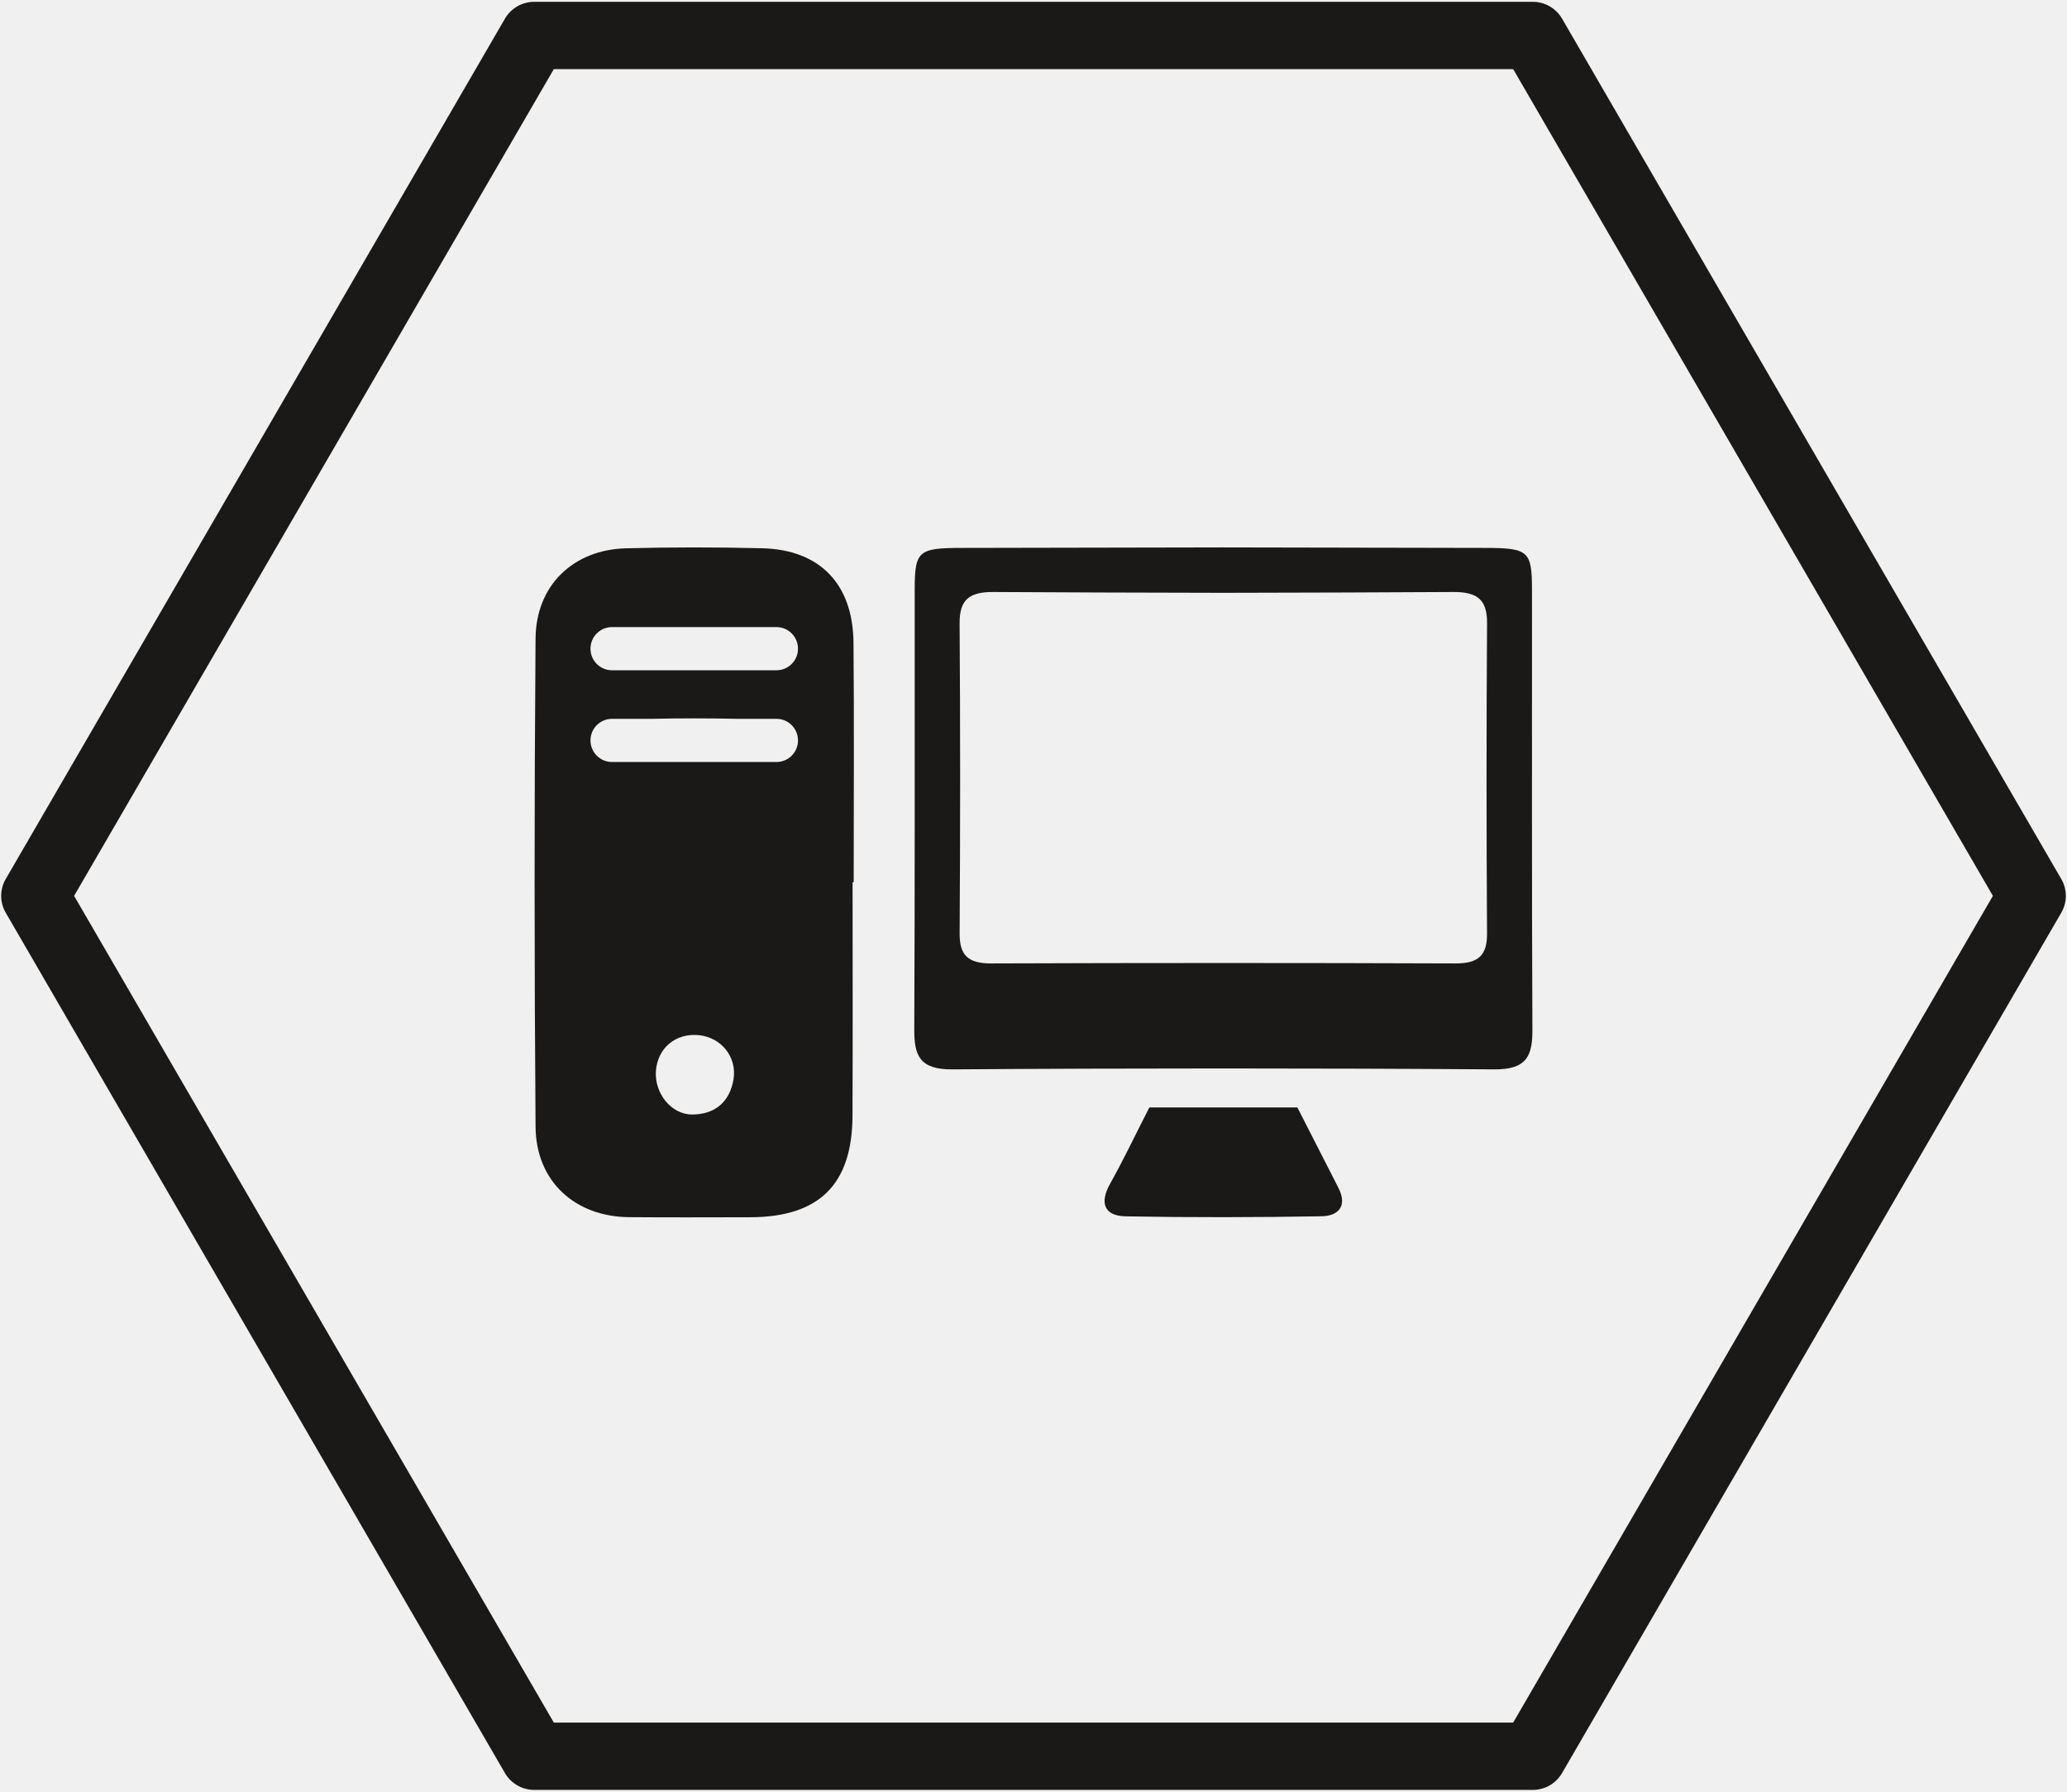
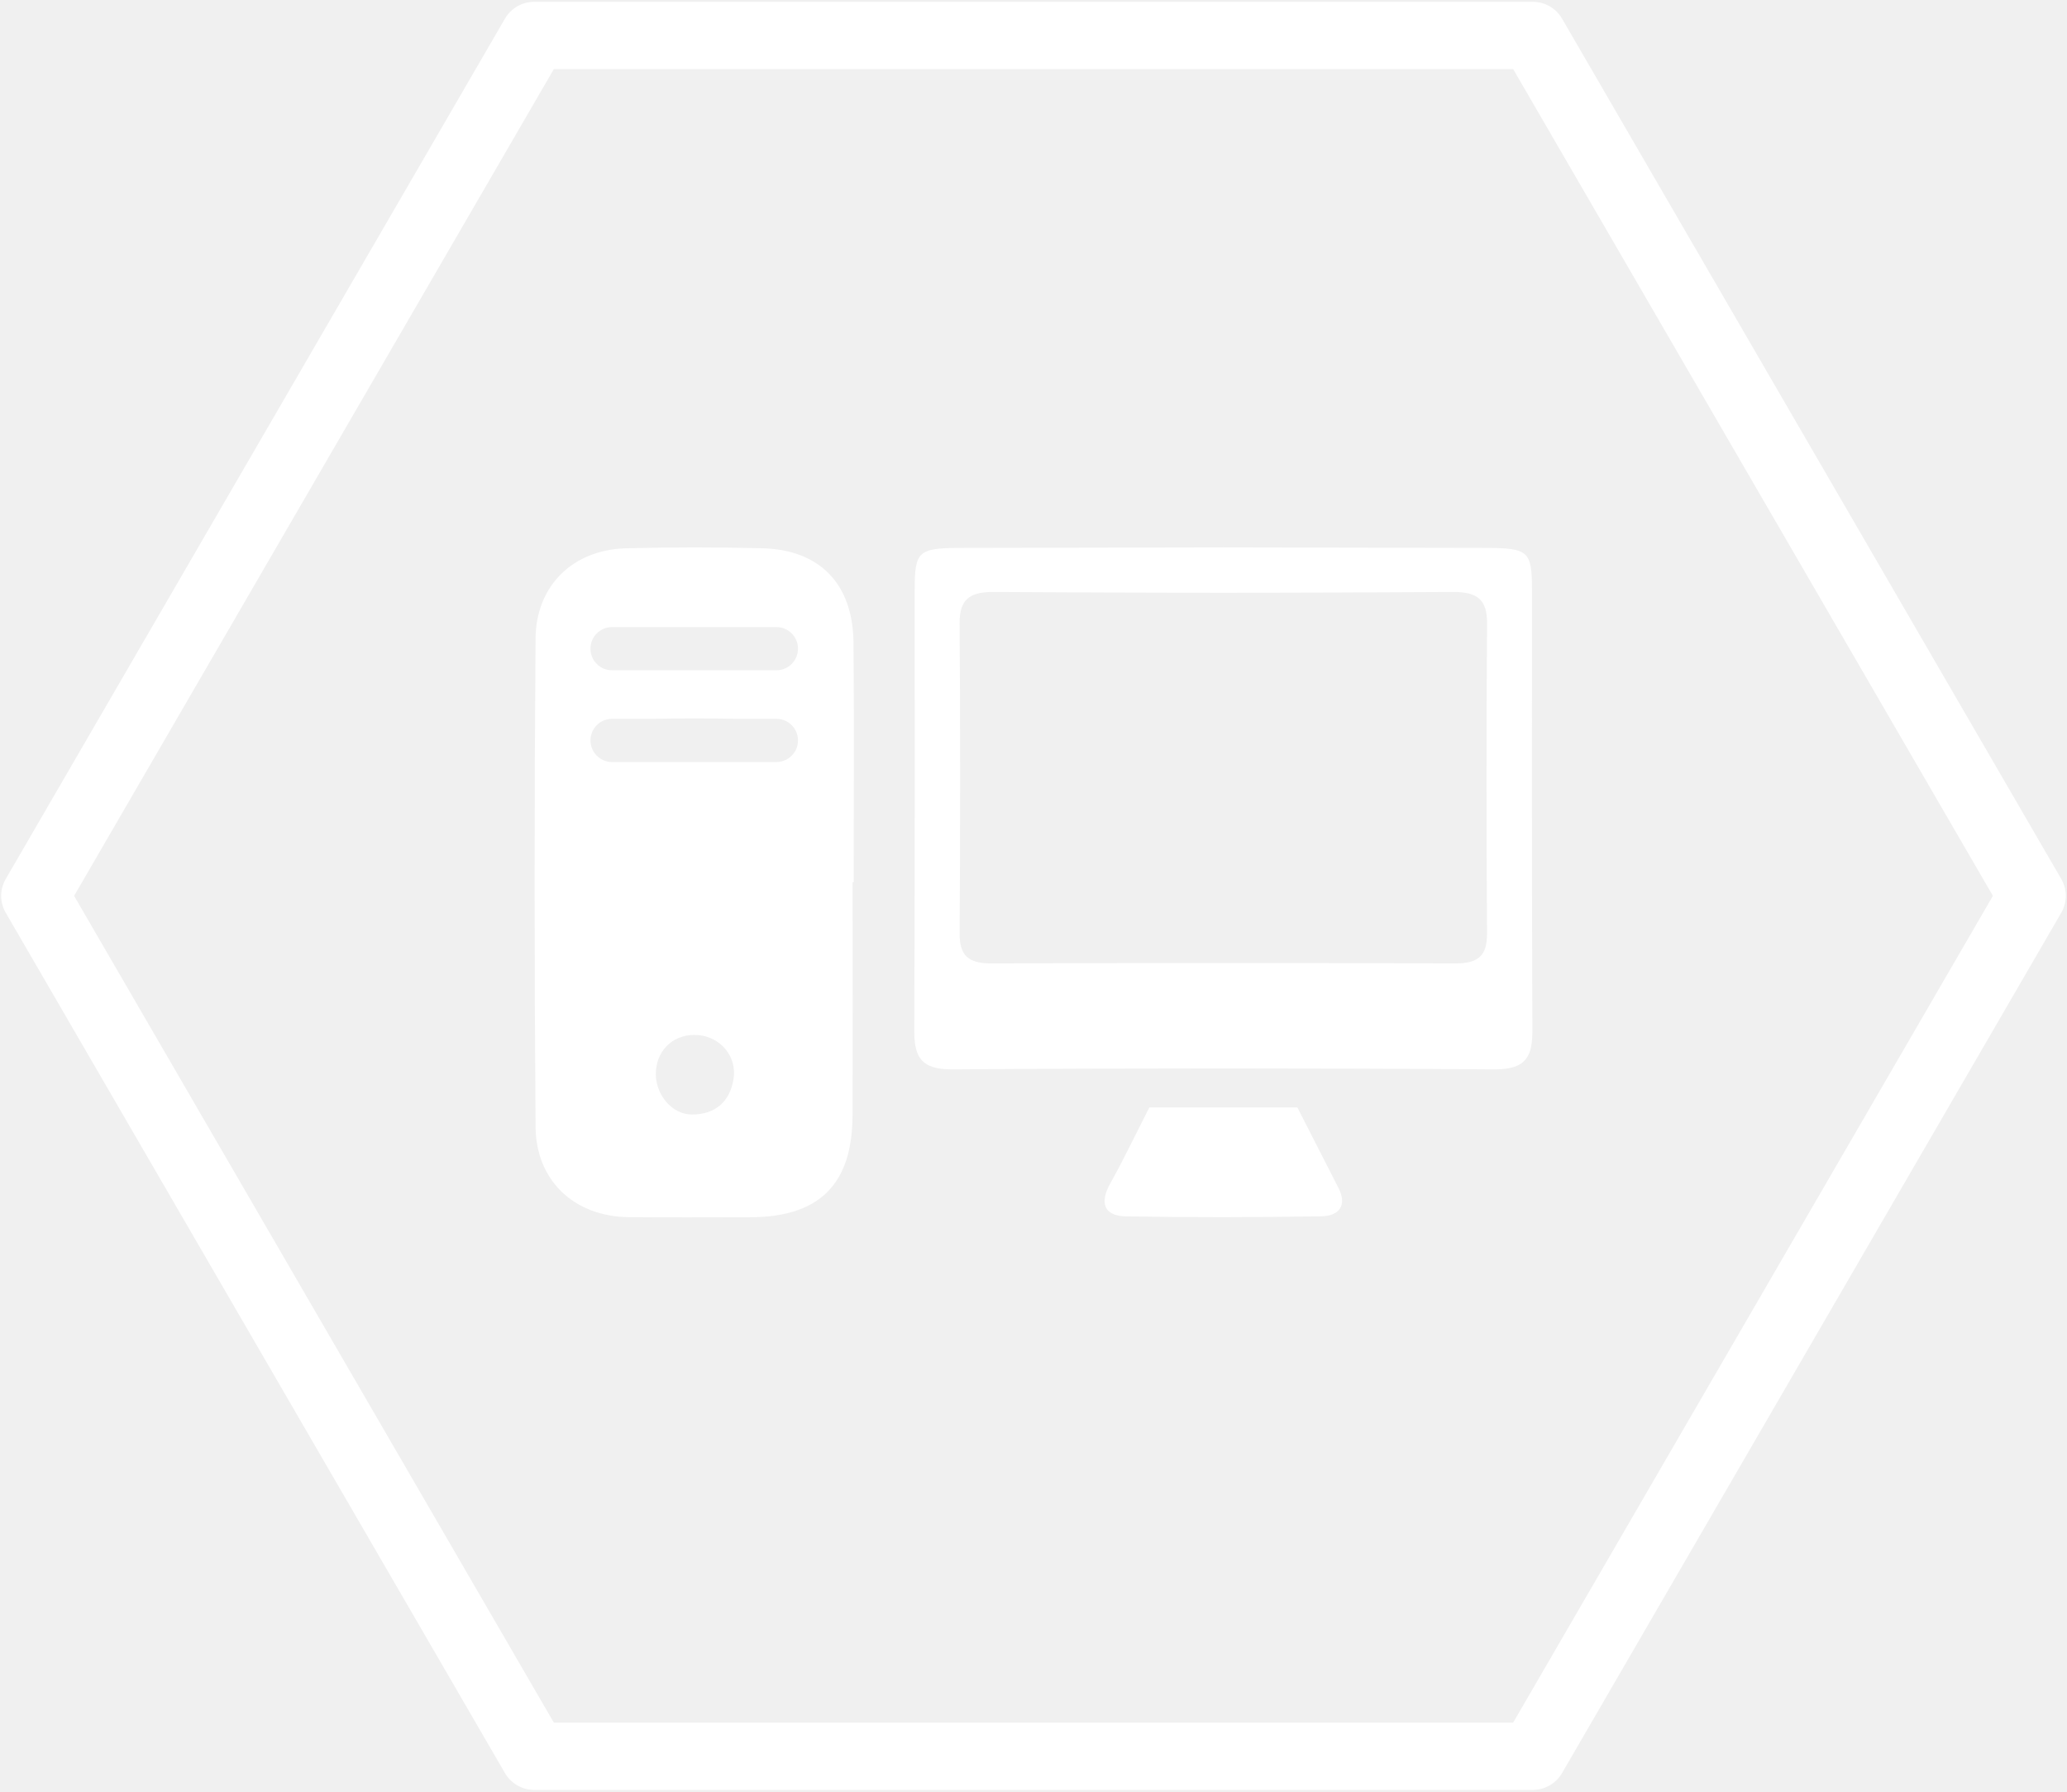
- <svg xmlns="http://www.w3.org/2000/svg" width="300px" height="260px" viewBox="0 0 300 260" version="1.1">
-   <defs />
-   <g id="Page-1" stroke="none" stroke-width="1" fill="none" fill-rule="evenodd">
-     <g id="computer_icon" fill="#1A1918">
-       <g id="Computer_Icon">
-         <path d="M166.814,160.702 L188.298,160.702 C190.401,164.822 192.319,168.595 194.25,172.361 C195.612,175.018 194.244,176.454 191.81,176.496 C182.34,176.657 172.861,176.68 163.39,176.506 C160.216,176.448 159.574,174.518 161.125,171.761 C162.999,168.429 164.638,164.963 166.814,160.702" id="Fill-1" />
-         <path d="M215.826,135.439 C215.847,138.607 214.619,139.818 211.221,139.805 C199.998,139.763 188.775,139.743 177.552,139.743 C166.329,139.743 155.107,139.763 143.883,139.805 C140.486,139.818 139.258,138.607 139.279,135.439 C139.373,120.447 139.381,105.454 139.275,90.462 C139.251,87.057 140.632,85.882 144.207,85.906 C153.142,85.965 165.858,86.002 177.552,86.025 C189.247,86.002 201.963,85.965 210.897,85.906 C214.473,85.882 215.854,87.057 215.83,90.462 C215.725,105.454 215.732,120.447 215.826,135.439 M222.35,85.571 C222.344,79.963 221.827,79.523 215.619,79.509 C202.93,79.483 190.242,79.46 177.552,79.436 C164.863,79.46 152.175,79.483 139.486,79.509 C133.278,79.523 132.762,79.963 132.755,85.571 C132.737,106.822 132.799,128.075 132.696,149.325 C132.678,153.124 133.406,155.216 138.25,155.18 C151.351,155.085 164.452,155.047 177.552,155.044 C190.653,155.047 203.754,155.085 216.855,155.18 C221.699,155.216 222.427,153.124 222.409,149.325 C222.306,128.075 222.368,106.822 222.35,85.571" id="Fill-3" />
-         <path d="M112.697,97.264 L88.822,97.264 C87.098,97.264 85.7,95.861 85.7,94.131 C85.7,92.401 87.098,90.999 88.822,90.999 L112.697,90.999 C114.421,90.999 115.819,92.401 115.819,94.131 C115.819,95.861 114.421,97.264 112.697,97.264 M112.697,110.576 L88.822,110.576 C87.098,110.576 85.7,109.173 85.7,107.443 C85.7,105.714 87.098,104.311 88.822,104.311 L94.579,104.311 C98.727,104.22 102.878,104.223 107.027,104.311 L112.697,104.311 C114.421,104.311 115.819,105.714 115.819,107.443 C115.819,109.173 114.421,110.576 112.697,110.576 M106.463,156.593 C105.923,159.918 103.752,161.719 100.463,161.729 C97.406,161.739 94.97,158.621 95.197,155.425 C95.436,152.079 98.053,149.888 101.419,150.212 C104.646,150.523 106.987,153.364 106.463,156.593 M123.875,93.265 C123.799,84.729 118.982,79.76 110.602,79.557 C104.026,79.397 97.44,79.394 90.864,79.564 C83.222,79.76 77.789,84.92 77.729,92.66 C77.545,116.276 77.544,139.898 77.731,163.514 C77.794,171.421 83.44,176.549 91.279,176.625 C97.127,176.681 102.976,176.64 108.825,176.637 C118.867,176.632 123.687,171.916 123.731,161.913 C123.78,150.619 123.743,139.323 123.743,128.027 L123.902,128.027 C123.902,116.44 123.979,104.851 123.875,93.265" id="Fill-5" />
-         <path d="M80.378,249.964 L219.622,249.964 L289.244,130 L219.622,10.036 L80.378,10.036 L10.756,130 L80.378,249.964 Z M222.458,259.738 L77.542,259.738 C75.787,259.738 74.165,258.807 73.288,257.295 L0.829,132.444 C-0.048,130.932 -0.048,129.069 0.829,127.557 L73.288,2.706 C74.165,1.194 75.787,0.262 77.542,0.262 L222.458,0.262 C224.213,0.262 225.835,1.194 226.713,2.706 L299.171,127.557 C300.048,129.069 300.048,130.932 299.171,132.444 L226.713,257.295 C225.835,258.807 224.213,259.738 222.458,259.738 L222.458,259.738 Z" id="Fill-7" />
-       </g>
-     </g>
+ <svg xmlns="http://www.w3.org/2000/svg" width="300" height="260" viewBox="0 0 300 260">
+   <g fill="#FFF" fill-rule="evenodd">
+     <path d="M166.814 160.702h21.484c2.103 4.12 4.02 7.893 5.952 11.66 1.362 2.656-.006 4.092-2.44 4.134-9.47.16-18.949.184-28.42.01-3.174-.058-3.816-1.988-2.265-4.745 1.874-3.332 3.513-6.798 5.689-11.06m49.012-25.261c.02 3.167-1.207 4.378-4.605 4.365a8990.96 8990.96 0 0 0-67.338 0c-3.397.013-4.625-1.198-4.604-4.366.094-14.992.102-29.985-.004-44.977-.024-3.405 1.357-4.58 4.932-4.556 8.935.06 21.651.096 33.345.119a8033.71 8033.71 0 0 0 33.345-.119c3.576-.024 4.957 1.151 4.933 4.556a3386.379 3386.379 0 0 0-.004 44.977m6.524-49.868c-.006-5.608-.523-6.048-6.73-6.062-12.69-.026-25.378-.049-38.068-.073-12.689.024-25.377.047-38.066.073-6.208.014-6.724.454-6.731 6.062-.018 21.251.044 42.504-.059 63.754-.018 3.8.71 5.89 5.554 5.855 13.101-.095 26.202-.133 39.302-.136 13.101.003 26.202.04 39.303.136 4.844.036 5.572-2.056 5.554-5.855-.103-21.25-.041-42.503-.06-63.754M112.697 97.264H88.822a3.128 3.128 0 0 1-3.122-3.133A3.127 3.127 0 0 1 88.822 91h23.875a3.127 3.127 0 0 1 3.122 3.132 3.128 3.128 0 0 1-3.122 3.133m0 13.312H88.822a3.128 3.128 0 0 1-3.122-3.133 3.128 3.128 0 0 1 3.122-3.132h5.757a289.29 289.29 0 0 1 12.448 0h5.67a3.128 3.128 0 0 1 3.122 3.132 3.128 3.128 0 0 1-3.122 3.133m-6.234 46.017c-.54 3.325-2.71 5.126-6 5.136-3.057.01-5.493-3.108-5.266-6.304.239-3.346 2.856-5.537 6.222-5.213 3.227.311 5.568 3.152 5.044 6.38m17.412-63.327c-.076-8.536-4.893-13.505-13.273-13.708a393.504 393.504 0 0 0-19.738.007C83.222 79.76 77.79 84.92 77.73 92.66c-.184 23.616-.185 47.238.002 70.854.063 7.907 5.71 13.035 13.548 13.11 5.848.057 11.697.016 17.546.013 10.042-.005 14.862-4.72 14.906-14.724.05-11.294.012-22.59.012-33.886h.159c0-11.587.077-23.176-.027-34.762" />
+     <path d="M80.378 249.964h139.244L289.244 130 219.622 10.036H80.378L10.756 130l69.622 119.964zm142.08 9.774H77.542a4.917 4.917 0 0 1-4.254-2.443L.829 132.444a4.865 4.865 0 0 1 0-4.887L73.288 2.706A4.917 4.917 0 0 1 77.542.262h144.916a4.92 4.92 0 0 1 4.255 2.444l72.458 124.85a4.865 4.865 0 0 1 0 4.888l-72.458 124.85a4.917 4.917 0 0 1-4.255 2.444z" />
  </g>
</svg>
